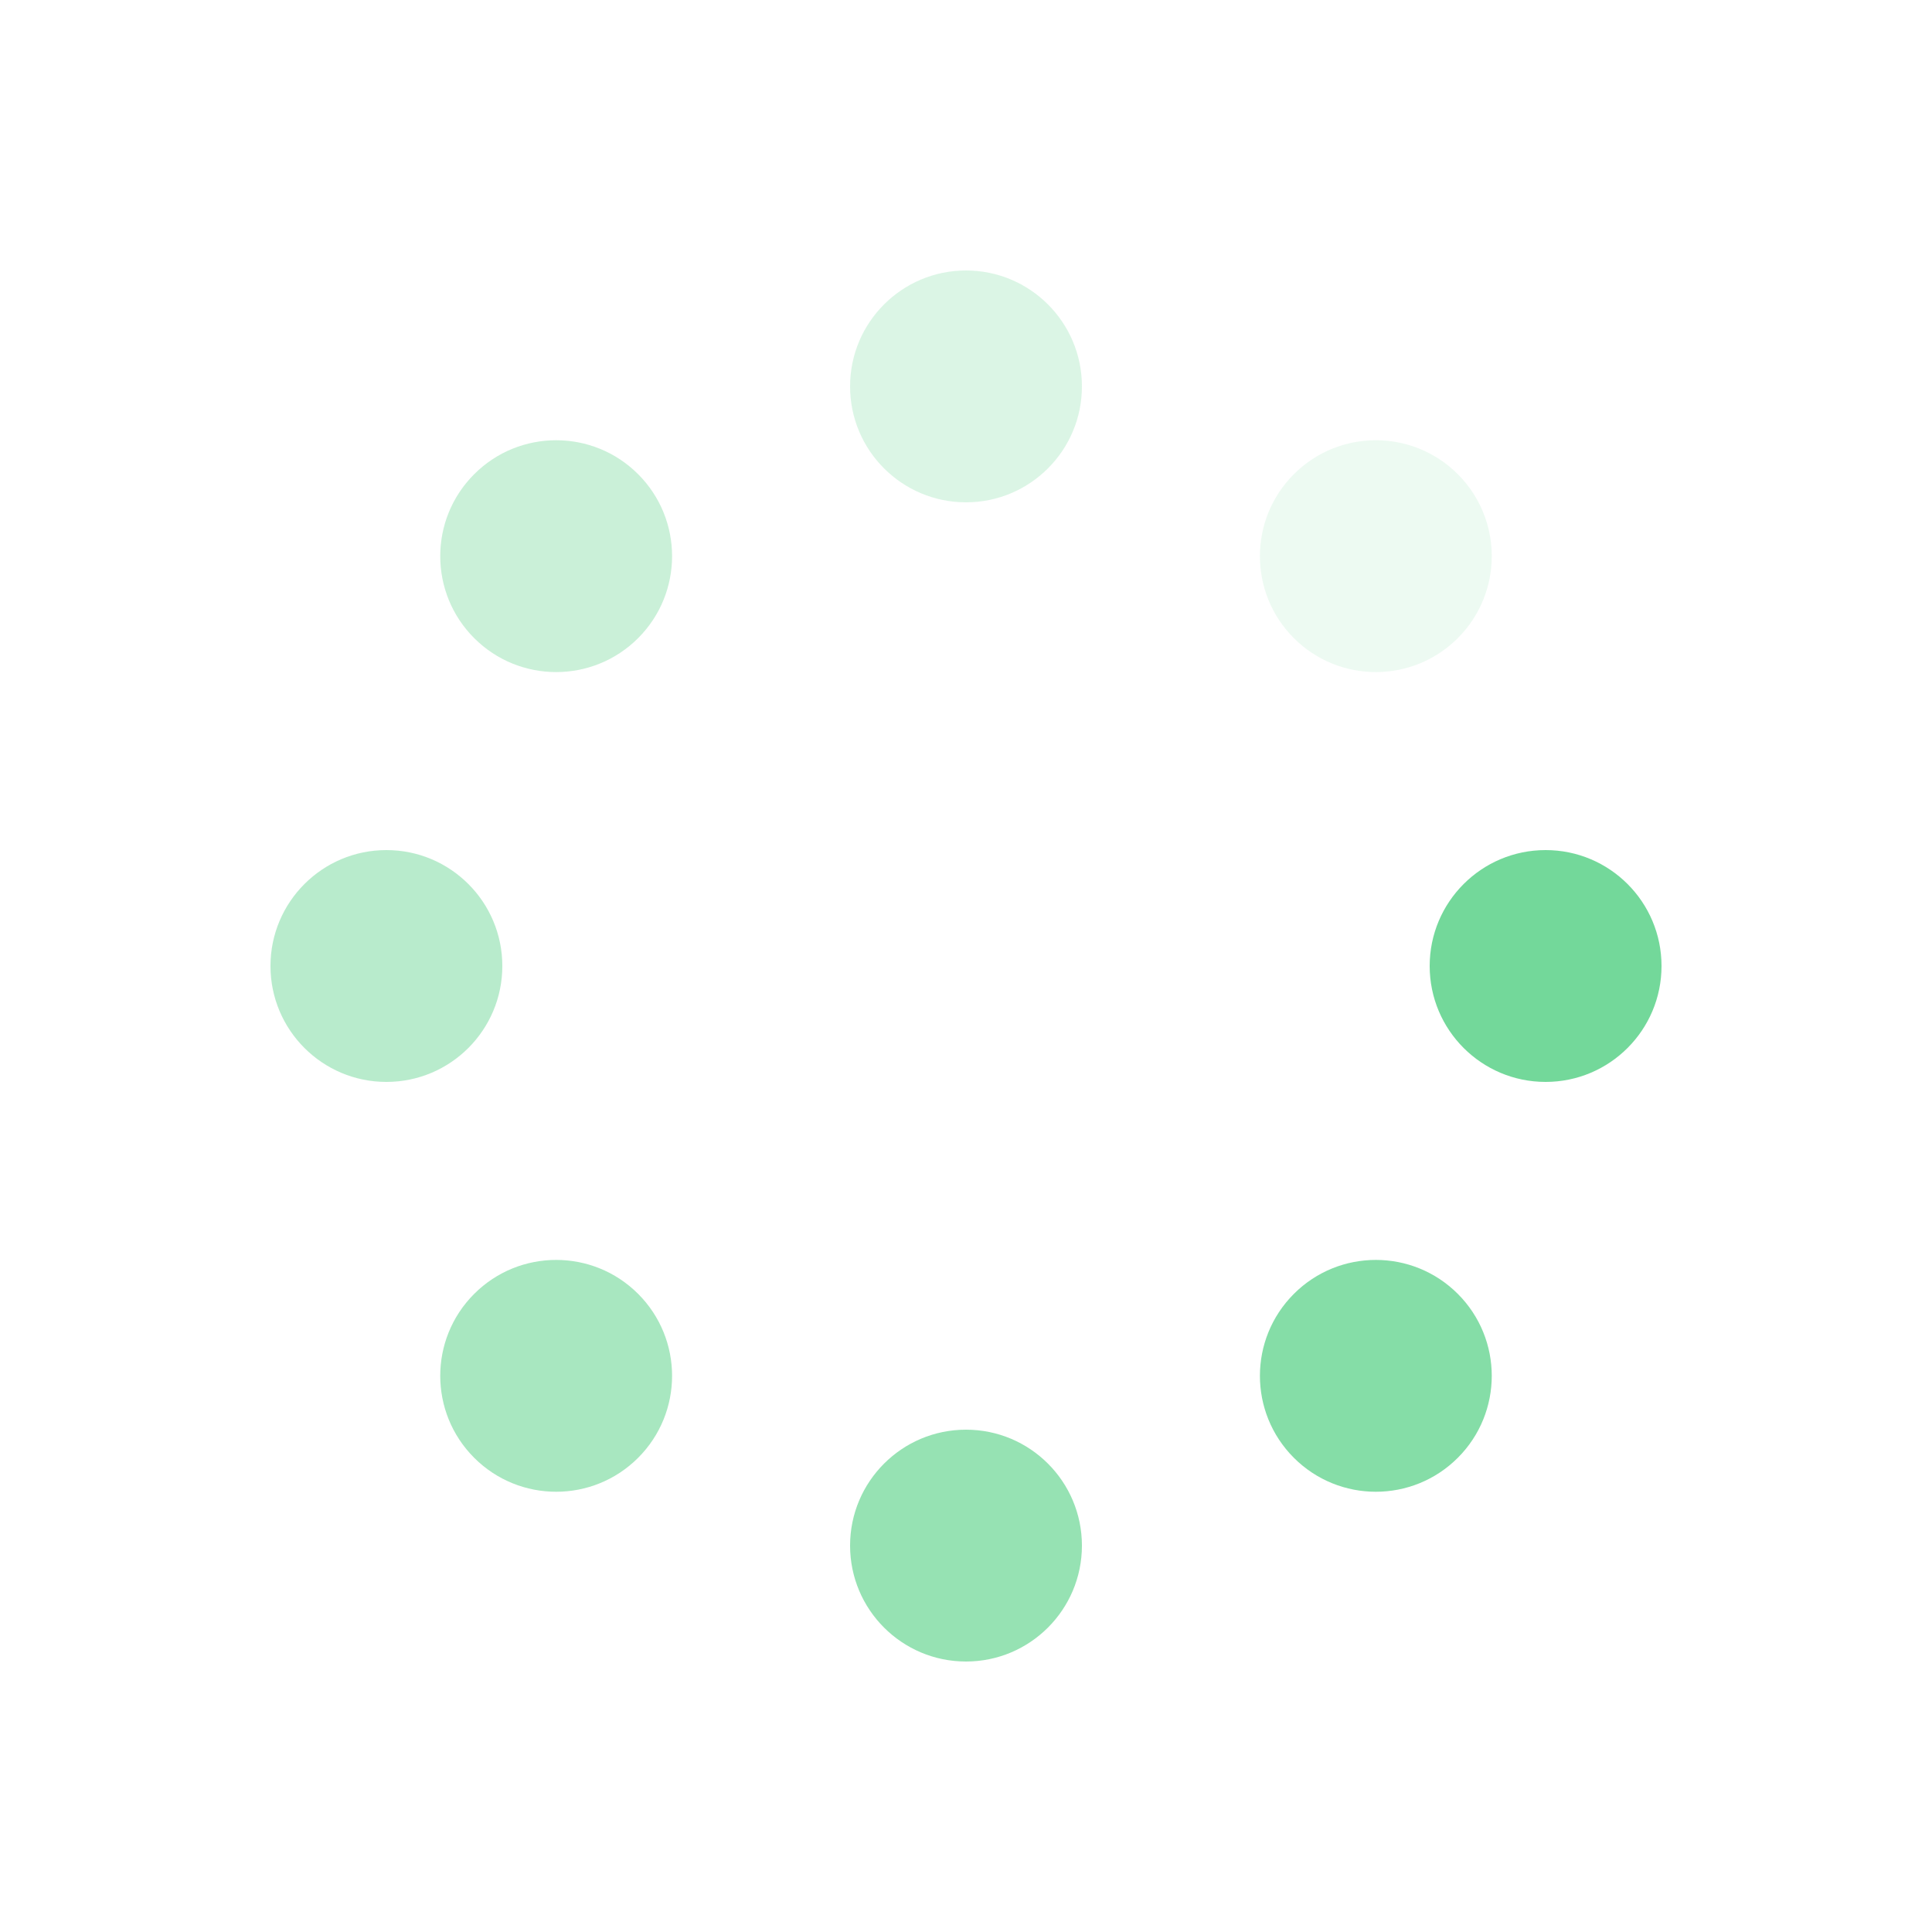
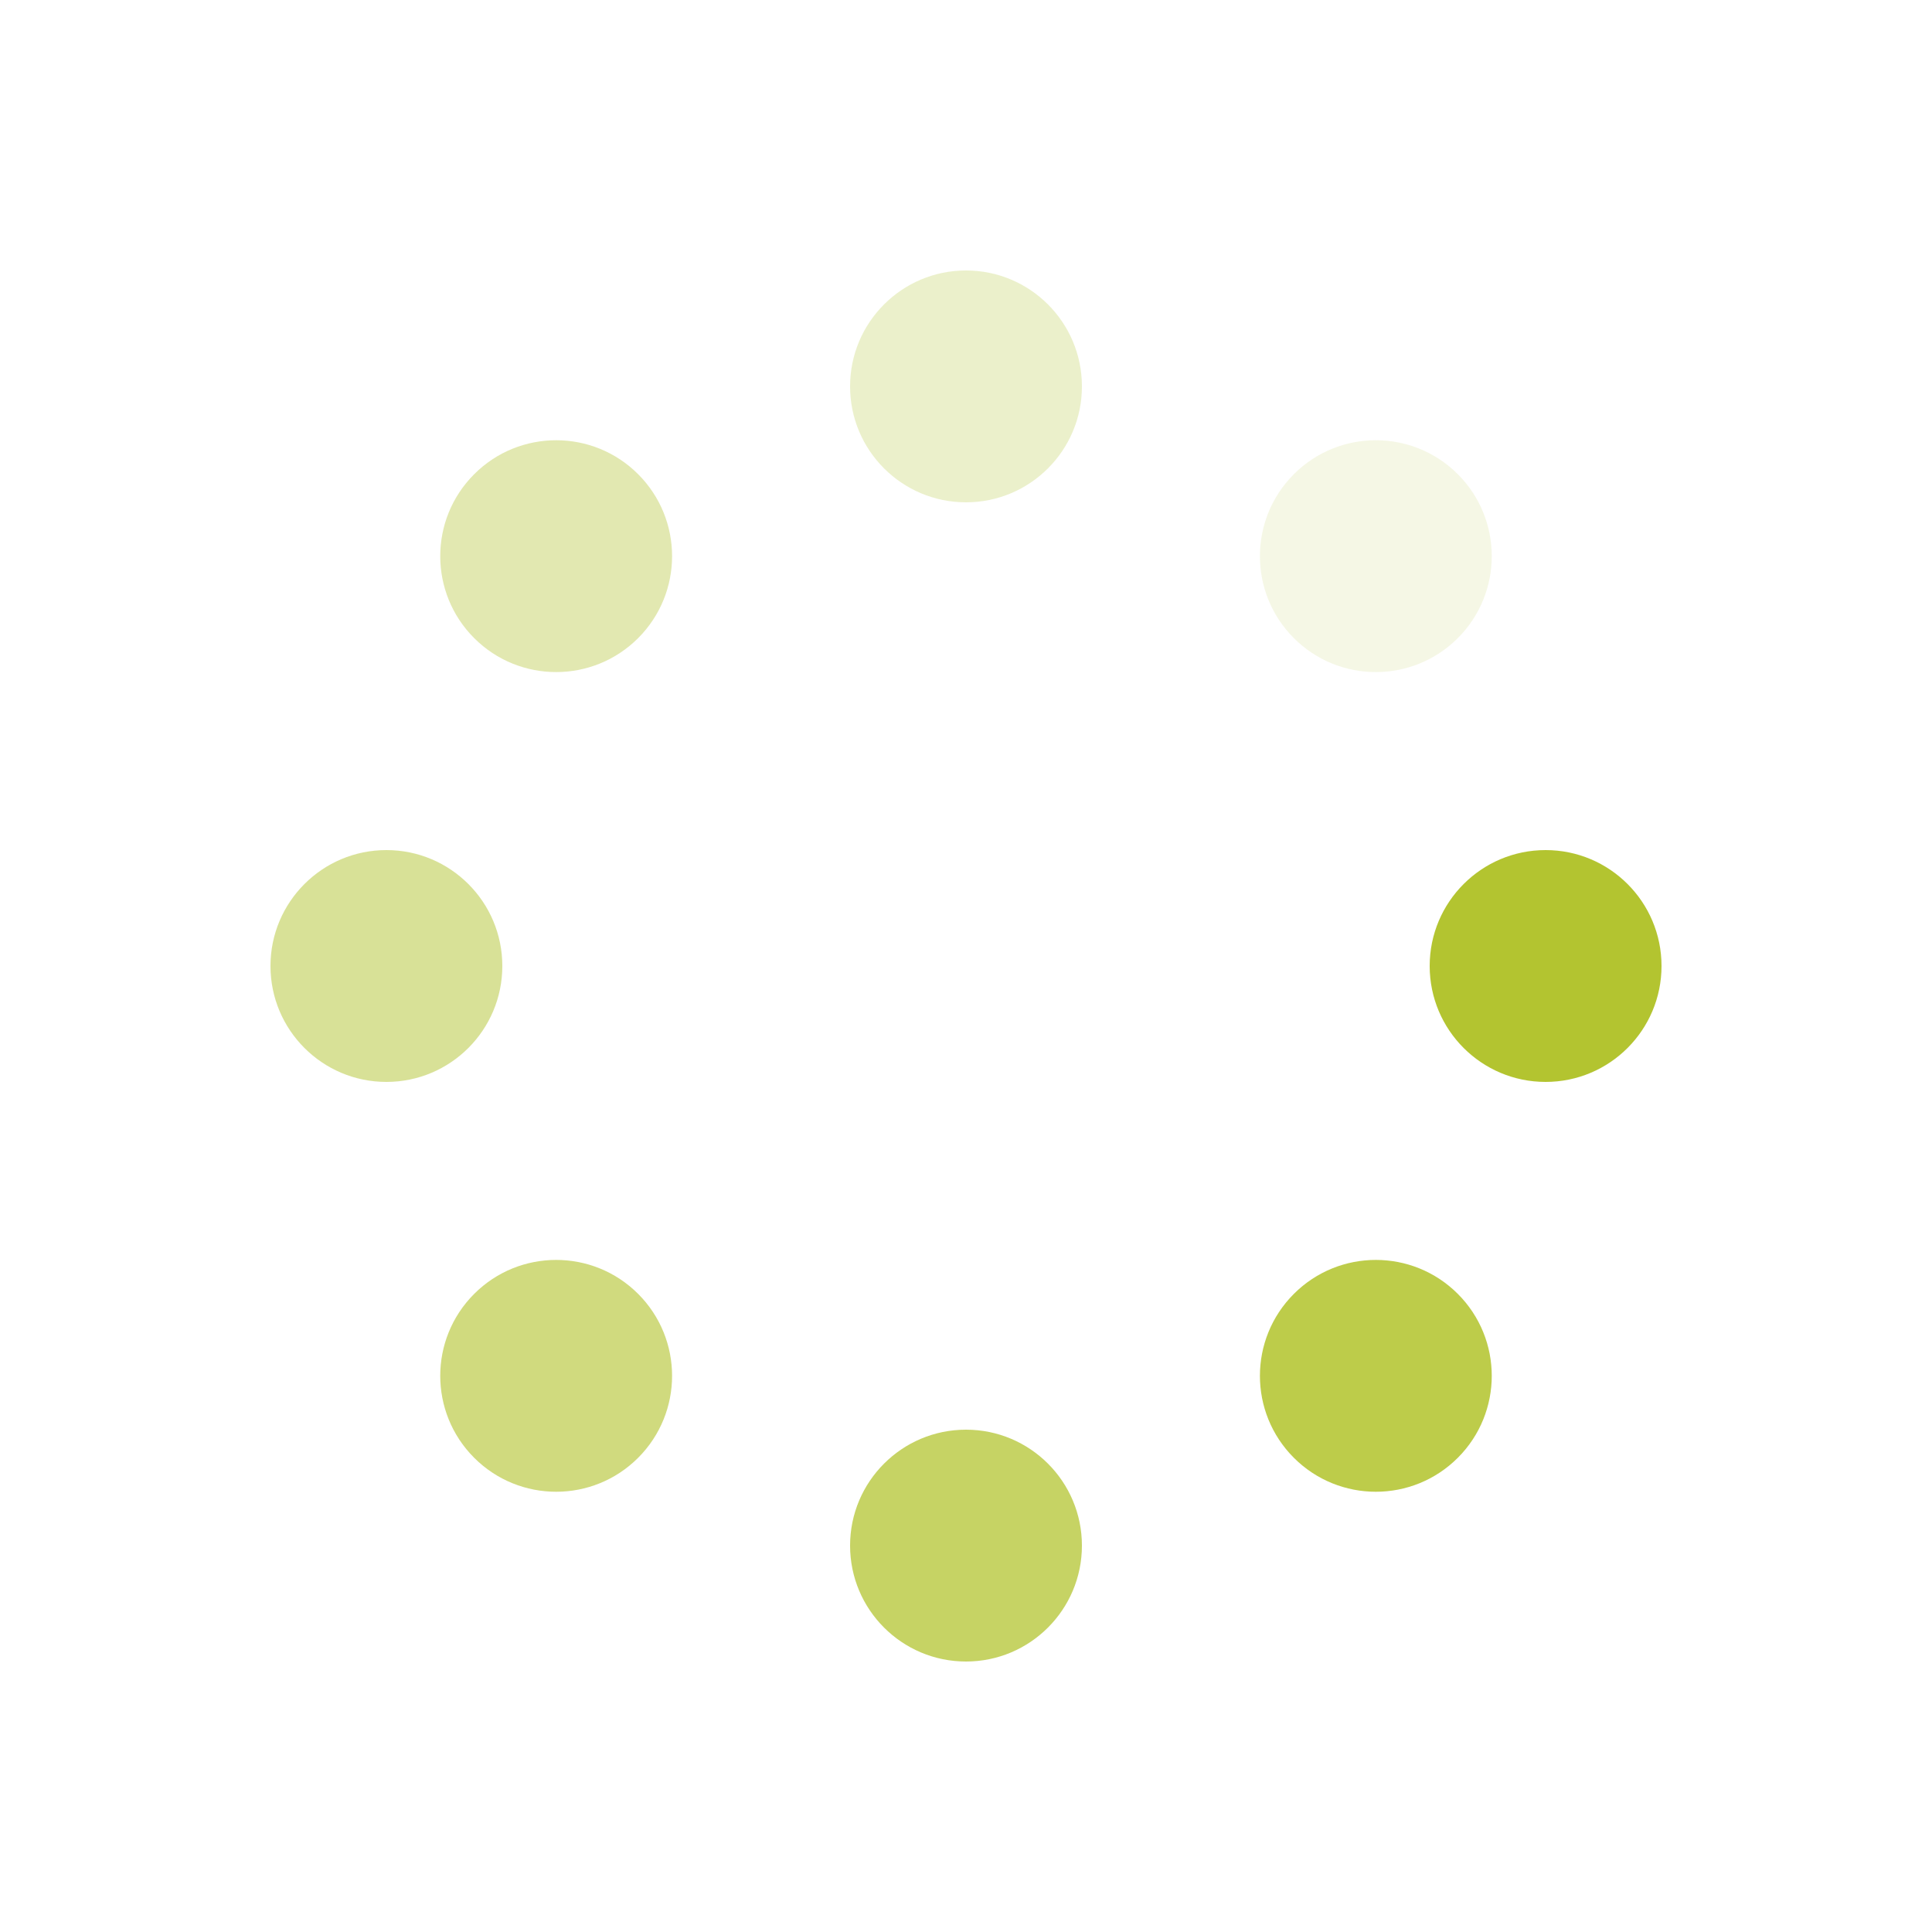
- <svg xmlns="http://www.w3.org/2000/svg" style="margin: auto; background: rgb(241, 242, 243); display: block; shape-rendering: auto;" width="200px" height="200px" viewBox="0 0 100 100" preserveAspectRatio="xMidYMid">
-   <g transform="translate(80,50)">
-     <g transform="rotate(0)">
-       <circle cx="0" cy="0" r="6" fill="#73d89a" fill-opacity="1">
-         <animateTransform attributeName="transform" type="scale" begin="-0.875s" values="1.5 1.5;1 1" keyTimes="0;1" dur="1s" repeatCount="indefinite" />
-         <animate attributeName="fill-opacity" keyTimes="0;1" dur="1s" repeatCount="indefinite" values="1;0" begin="-0.875s" />
+ <svg xmlns="http://www.w3.org/2000/svg" style="margin: auto; background: rgb(241, 242, 243); display: block; shape-rendering: auto; animation-play-state: running; animation-delay: 0s;" width="200px" height="200px" viewBox="0 0 100 100" preserveAspectRatio="xMidYMid">
+   <g transform="translate(80,50)" style="animation-play-state: running; animation-delay: 0s;">
+     <g transform="rotate(0)" style="animation-play-state: running; animation-delay: 0s;">
+       <circle cx="0" cy="0" r="6" fill="#b3c430" fill-opacity="1" style="animation-play-state: running; animation-delay: 0s;">
+         <animateTransform attributeName="transform" type="scale" begin="-0.875s" values="1.5 1.5;1 1" keyTimes="0;1" dur="1s" repeatCount="indefinite" style="animation-play-state: running; animation-delay: 0s;" />
+         <animate attributeName="fill-opacity" keyTimes="0;1" dur="1s" repeatCount="indefinite" values="1;0" begin="-0.875s" style="animation-play-state: running; animation-delay: 0s;" />
      </circle>
    </g>
  </g>
-   <g transform="translate(71.2132,71.2132)">
-     <g transform="rotate(45)">
-       <circle cx="0" cy="0" r="6" fill="#73d89a" fill-opacity="0.875">
-         <animateTransform attributeName="transform" type="scale" begin="-0.75s" values="1.5 1.5;1 1" keyTimes="0;1" dur="1s" repeatCount="indefinite" />
-         <animate attributeName="fill-opacity" keyTimes="0;1" dur="1s" repeatCount="indefinite" values="1;0" begin="-0.75s" />
+   <g transform="translate(71.2132,71.2132)" style="animation-play-state: running; animation-delay: 0s;">
+     <g transform="rotate(45)" style="animation-play-state: running; animation-delay: 0s;">
+       <circle cx="0" cy="0" r="6" fill="#b3c430" fill-opacity="0.875" style="animation-play-state: running; animation-delay: 0s;">
+         <animateTransform attributeName="transform" type="scale" begin="-0.75s" values="1.5 1.5;1 1" keyTimes="0;1" dur="1s" repeatCount="indefinite" style="animation-play-state: running; animation-delay: 0s;" />
+         <animate attributeName="fill-opacity" keyTimes="0;1" dur="1s" repeatCount="indefinite" values="1;0" begin="-0.75s" style="animation-play-state: running; animation-delay: 0s;" />
      </circle>
    </g>
  </g>
-   <g transform="translate(50,80)">
-     <g transform="rotate(90)">
-       <circle cx="0" cy="0" r="6" fill="#73d89a" fill-opacity="0.75">
-         <animateTransform attributeName="transform" type="scale" begin="-0.625s" values="1.5 1.5;1 1" keyTimes="0;1" dur="1s" repeatCount="indefinite" />
-         <animate attributeName="fill-opacity" keyTimes="0;1" dur="1s" repeatCount="indefinite" values="1;0" begin="-0.625s" />
+   <g transform="translate(50,80)" style="animation-play-state: running; animation-delay: 0s;">
+     <g transform="rotate(90)" style="animation-play-state: running; animation-delay: 0s;">
+       <circle cx="0" cy="0" r="6" fill="#b3c430" fill-opacity="0.75" style="animation-play-state: running; animation-delay: 0s;">
+         <animateTransform attributeName="transform" type="scale" begin="-0.625s" values="1.5 1.5;1 1" keyTimes="0;1" dur="1s" repeatCount="indefinite" style="animation-play-state: running; animation-delay: 0s;" />
+         <animate attributeName="fill-opacity" keyTimes="0;1" dur="1s" repeatCount="indefinite" values="1;0" begin="-0.625s" style="animation-play-state: running; animation-delay: 0s;" />
      </circle>
    </g>
  </g>
-   <g transform="translate(28.7868,71.2132)">
-     <g transform="rotate(135)">
-       <circle cx="0" cy="0" r="6" fill="#73d89a" fill-opacity="0.625">
-         <animateTransform attributeName="transform" type="scale" begin="-0.5s" values="1.5 1.5;1 1" keyTimes="0;1" dur="1s" repeatCount="indefinite" />
-         <animate attributeName="fill-opacity" keyTimes="0;1" dur="1s" repeatCount="indefinite" values="1;0" begin="-0.5s" />
+   <g transform="translate(28.7868,71.2132)" style="animation-play-state: running; animation-delay: 0s;">
+     <g transform="rotate(135)" style="animation-play-state: running; animation-delay: 0s;">
+       <circle cx="0" cy="0" r="6" fill="#b3c430" fill-opacity="0.625" style="animation-play-state: running; animation-delay: 0s;">
+         <animateTransform attributeName="transform" type="scale" begin="-0.5s" values="1.5 1.5;1 1" keyTimes="0;1" dur="1s" repeatCount="indefinite" style="animation-play-state: running; animation-delay: 0s;" />
+         <animate attributeName="fill-opacity" keyTimes="0;1" dur="1s" repeatCount="indefinite" values="1;0" begin="-0.5s" style="animation-play-state: running; animation-delay: 0s;" />
      </circle>
    </g>
  </g>
-   <g transform="translate(20,50)">
-     <g transform="rotate(180)">
-       <circle cx="0" cy="0" r="6" fill="#73d89a" fill-opacity="0.5">
-         <animateTransform attributeName="transform" type="scale" begin="-0.375s" values="1.5 1.5;1 1" keyTimes="0;1" dur="1s" repeatCount="indefinite" />
-         <animate attributeName="fill-opacity" keyTimes="0;1" dur="1s" repeatCount="indefinite" values="1;0" begin="-0.375s" />
+   <g transform="translate(20,50)" style="animation-play-state: running; animation-delay: 0s;">
+     <g transform="rotate(180)" style="animation-play-state: running; animation-delay: 0s;">
+       <circle cx="0" cy="0" r="6" fill="#b3c430" fill-opacity="0.5" style="animation-play-state: running; animation-delay: 0s;">
+         <animateTransform attributeName="transform" type="scale" begin="-0.375s" values="1.5 1.5;1 1" keyTimes="0;1" dur="1s" repeatCount="indefinite" style="animation-play-state: running; animation-delay: 0s;" />
+         <animate attributeName="fill-opacity" keyTimes="0;1" dur="1s" repeatCount="indefinite" values="1;0" begin="-0.375s" style="animation-play-state: running; animation-delay: 0s;" />
      </circle>
    </g>
  </g>
-   <g transform="translate(28.7868,28.7868)">
-     <g transform="rotate(225)">
-       <circle cx="0" cy="0" r="6" fill="#73d89a" fill-opacity="0.375">
-         <animateTransform attributeName="transform" type="scale" begin="-0.25s" values="1.5 1.5;1 1" keyTimes="0;1" dur="1s" repeatCount="indefinite" />
-         <animate attributeName="fill-opacity" keyTimes="0;1" dur="1s" repeatCount="indefinite" values="1;0" begin="-0.25s" />
+   <g transform="translate(28.7868,28.7868)" style="animation-play-state: running; animation-delay: 0s;">
+     <g transform="rotate(225)" style="animation-play-state: running; animation-delay: 0s;">
+       <circle cx="0" cy="0" r="6" fill="#b3c430" fill-opacity="0.375" style="animation-play-state: running; animation-delay: 0s;">
+         <animateTransform attributeName="transform" type="scale" begin="-0.25s" values="1.5 1.5;1 1" keyTimes="0;1" dur="1s" repeatCount="indefinite" style="animation-play-state: running; animation-delay: 0s;" />
+         <animate attributeName="fill-opacity" keyTimes="0;1" dur="1s" repeatCount="indefinite" values="1;0" begin="-0.25s" style="animation-play-state: running; animation-delay: 0s;" />
      </circle>
    </g>
  </g>
-   <g transform="translate(50,20)">
-     <g transform="rotate(270)">
-       <circle cx="0" cy="0" r="6" fill="#73d89a" fill-opacity="0.25">
-         <animateTransform attributeName="transform" type="scale" begin="-0.125s" values="1.5 1.5;1 1" keyTimes="0;1" dur="1s" repeatCount="indefinite" />
-         <animate attributeName="fill-opacity" keyTimes="0;1" dur="1s" repeatCount="indefinite" values="1;0" begin="-0.125s" />
+   <g transform="translate(50,20)" style="animation-play-state: running; animation-delay: 0s;">
+     <g transform="rotate(270)" style="animation-play-state: running; animation-delay: 0s;">
+       <circle cx="0" cy="0" r="6" fill="#b3c430" fill-opacity="0.25" style="animation-play-state: running; animation-delay: 0s;">
+         <animateTransform attributeName="transform" type="scale" begin="-0.125s" values="1.5 1.5;1 1" keyTimes="0;1" dur="1s" repeatCount="indefinite" style="animation-play-state: running; animation-delay: 0s;" />
+         <animate attributeName="fill-opacity" keyTimes="0;1" dur="1s" repeatCount="indefinite" values="1;0" begin="-0.125s" style="animation-play-state: running; animation-delay: 0s;" />
      </circle>
    </g>
  </g>
-   <g transform="translate(71.2132,28.7868)">
-     <g transform="rotate(315)">
-       <circle cx="0" cy="0" r="6" fill="#73d89a" fill-opacity="0.125">
-         <animateTransform attributeName="transform" type="scale" begin="0s" values="1.5 1.5;1 1" keyTimes="0;1" dur="1s" repeatCount="indefinite" />
-         <animate attributeName="fill-opacity" keyTimes="0;1" dur="1s" repeatCount="indefinite" values="1;0" begin="0s" />
+   <g transform="translate(71.2132,28.7868)" style="animation-play-state: running; animation-delay: 0s;">
+     <g transform="rotate(315)" style="animation-play-state: running; animation-delay: 0s;">
+       <circle cx="0" cy="0" r="6" fill="#b3c430" fill-opacity="0.125" style="animation-play-state: running; animation-delay: 0s;">
+         <animateTransform attributeName="transform" type="scale" begin="0s" values="1.5 1.5;1 1" keyTimes="0;1" dur="1s" repeatCount="indefinite" style="animation-play-state: running; animation-delay: 0s;" />
+         <animate attributeName="fill-opacity" keyTimes="0;1" dur="1s" repeatCount="indefinite" values="1;0" begin="0s" style="animation-play-state: running; animation-delay: 0s;" />
      </circle>
    </g>
  </g>
</svg>
